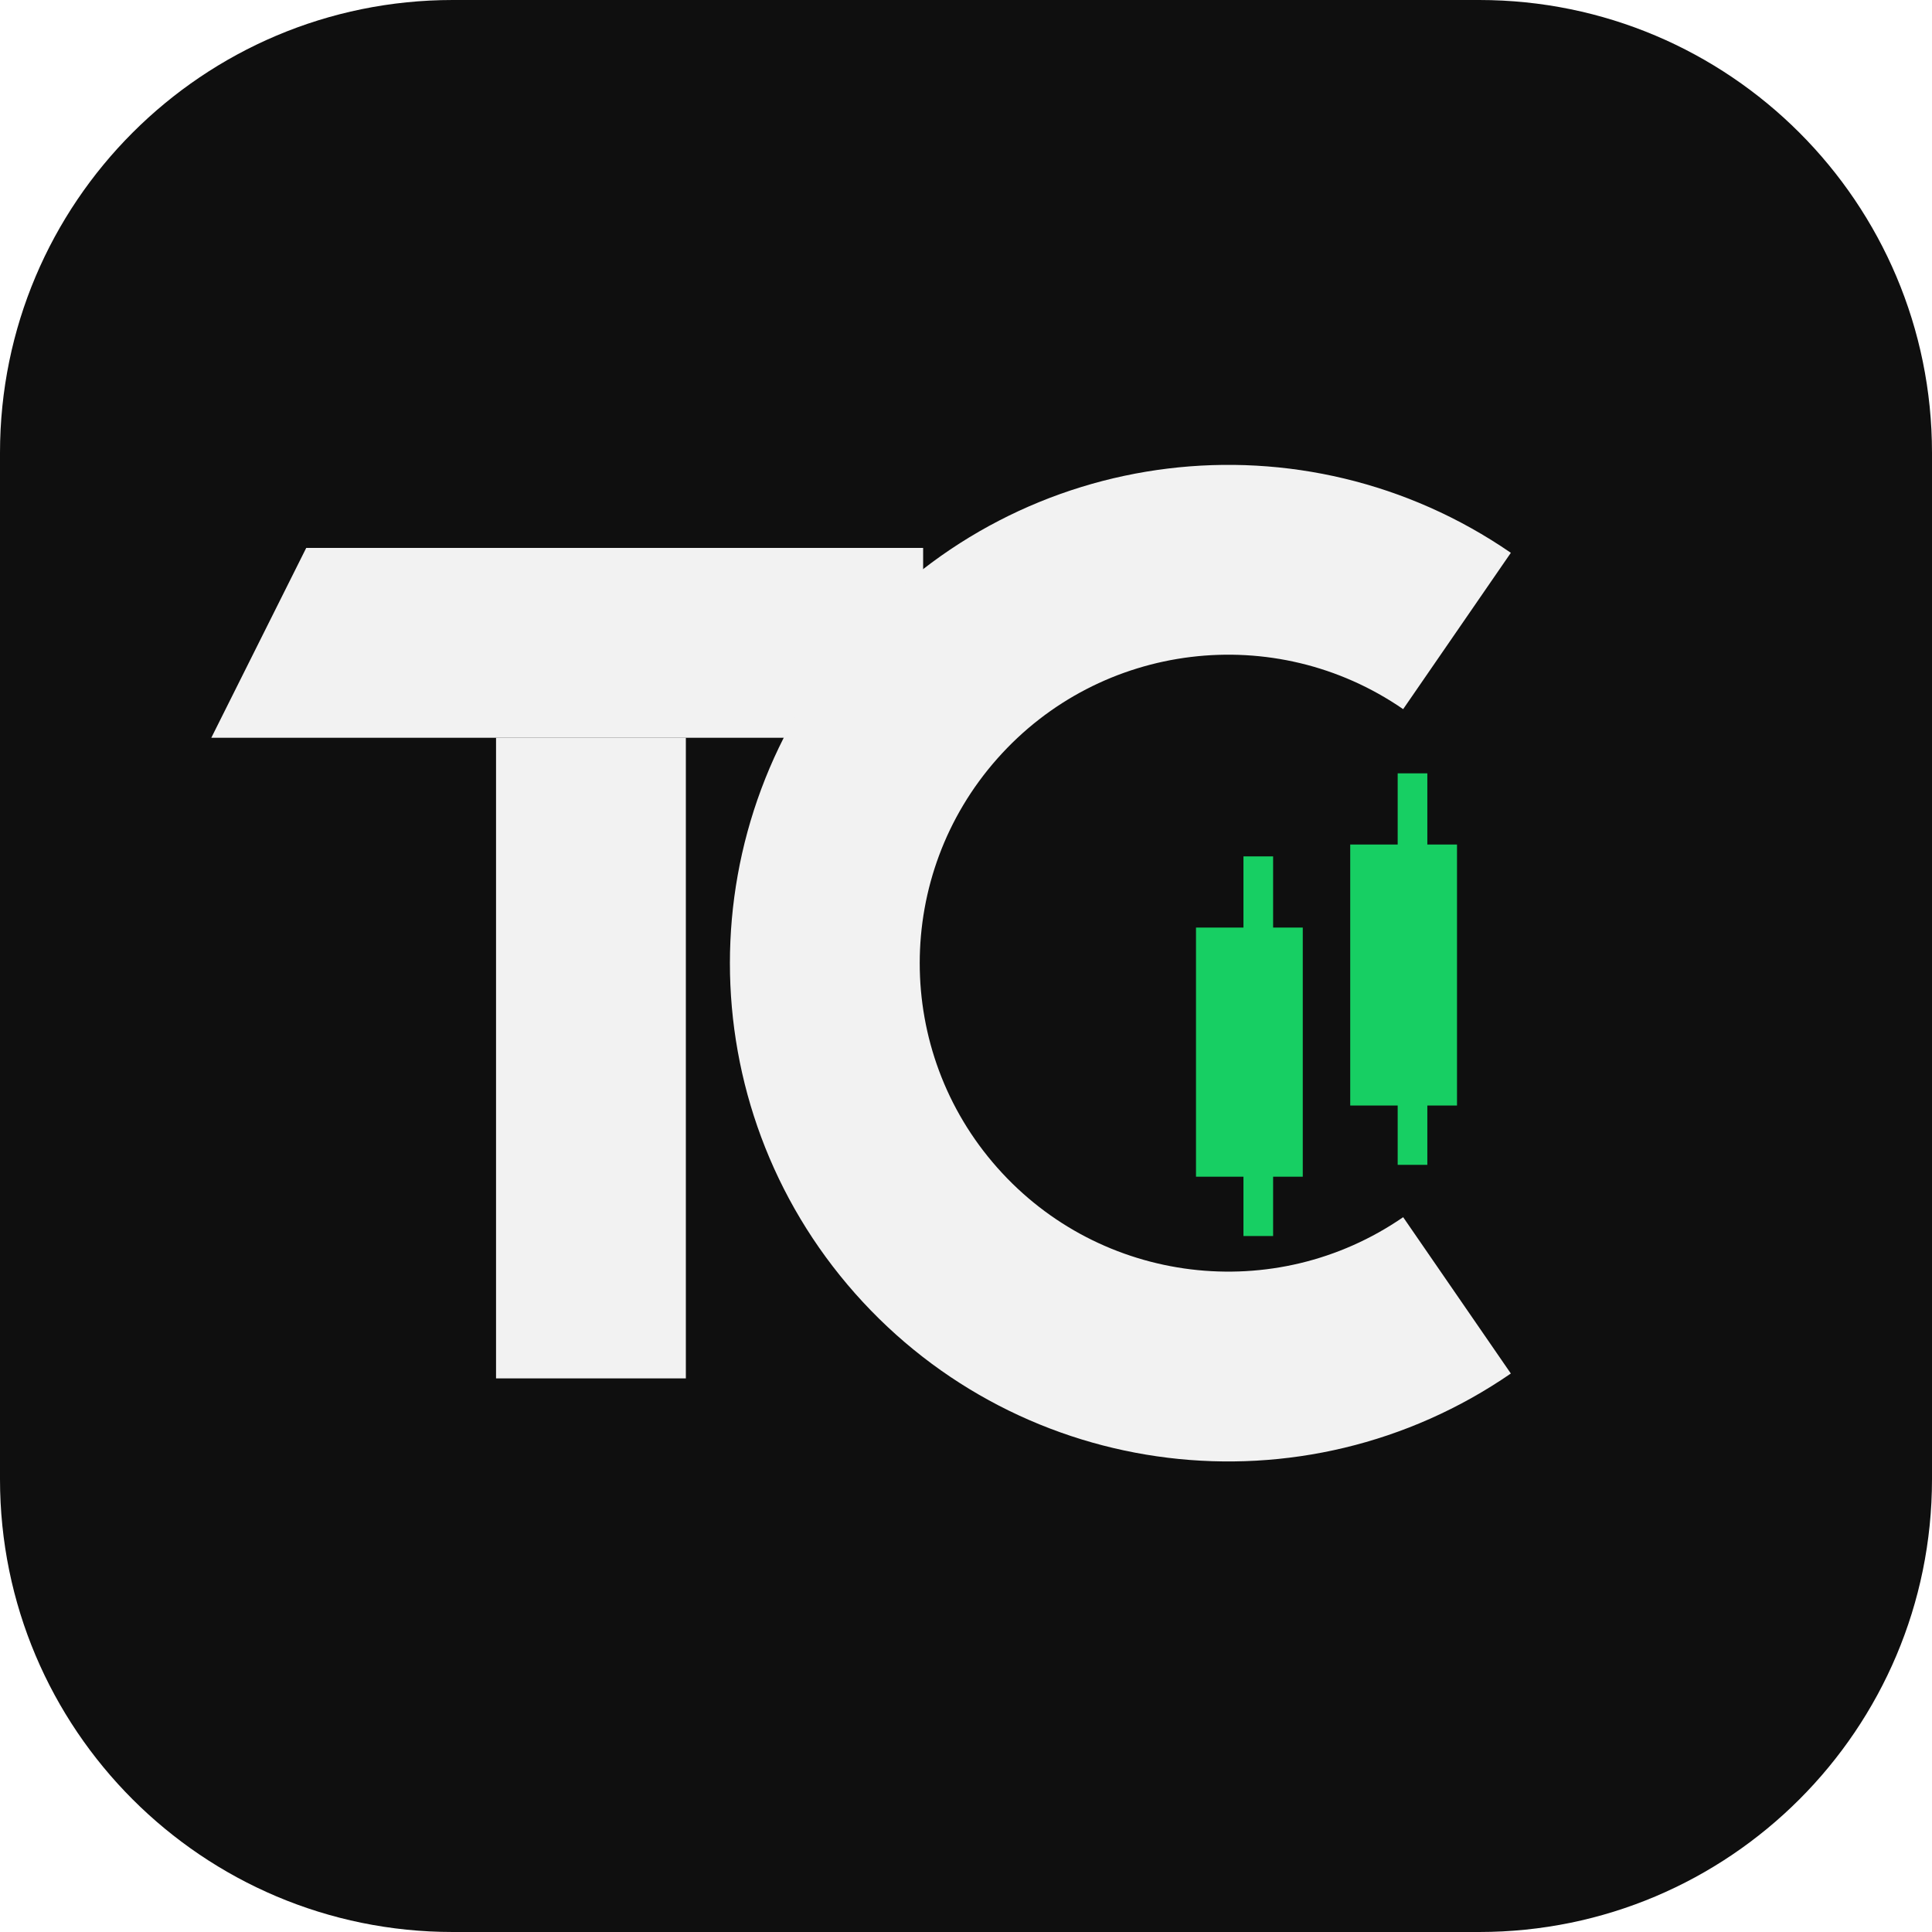
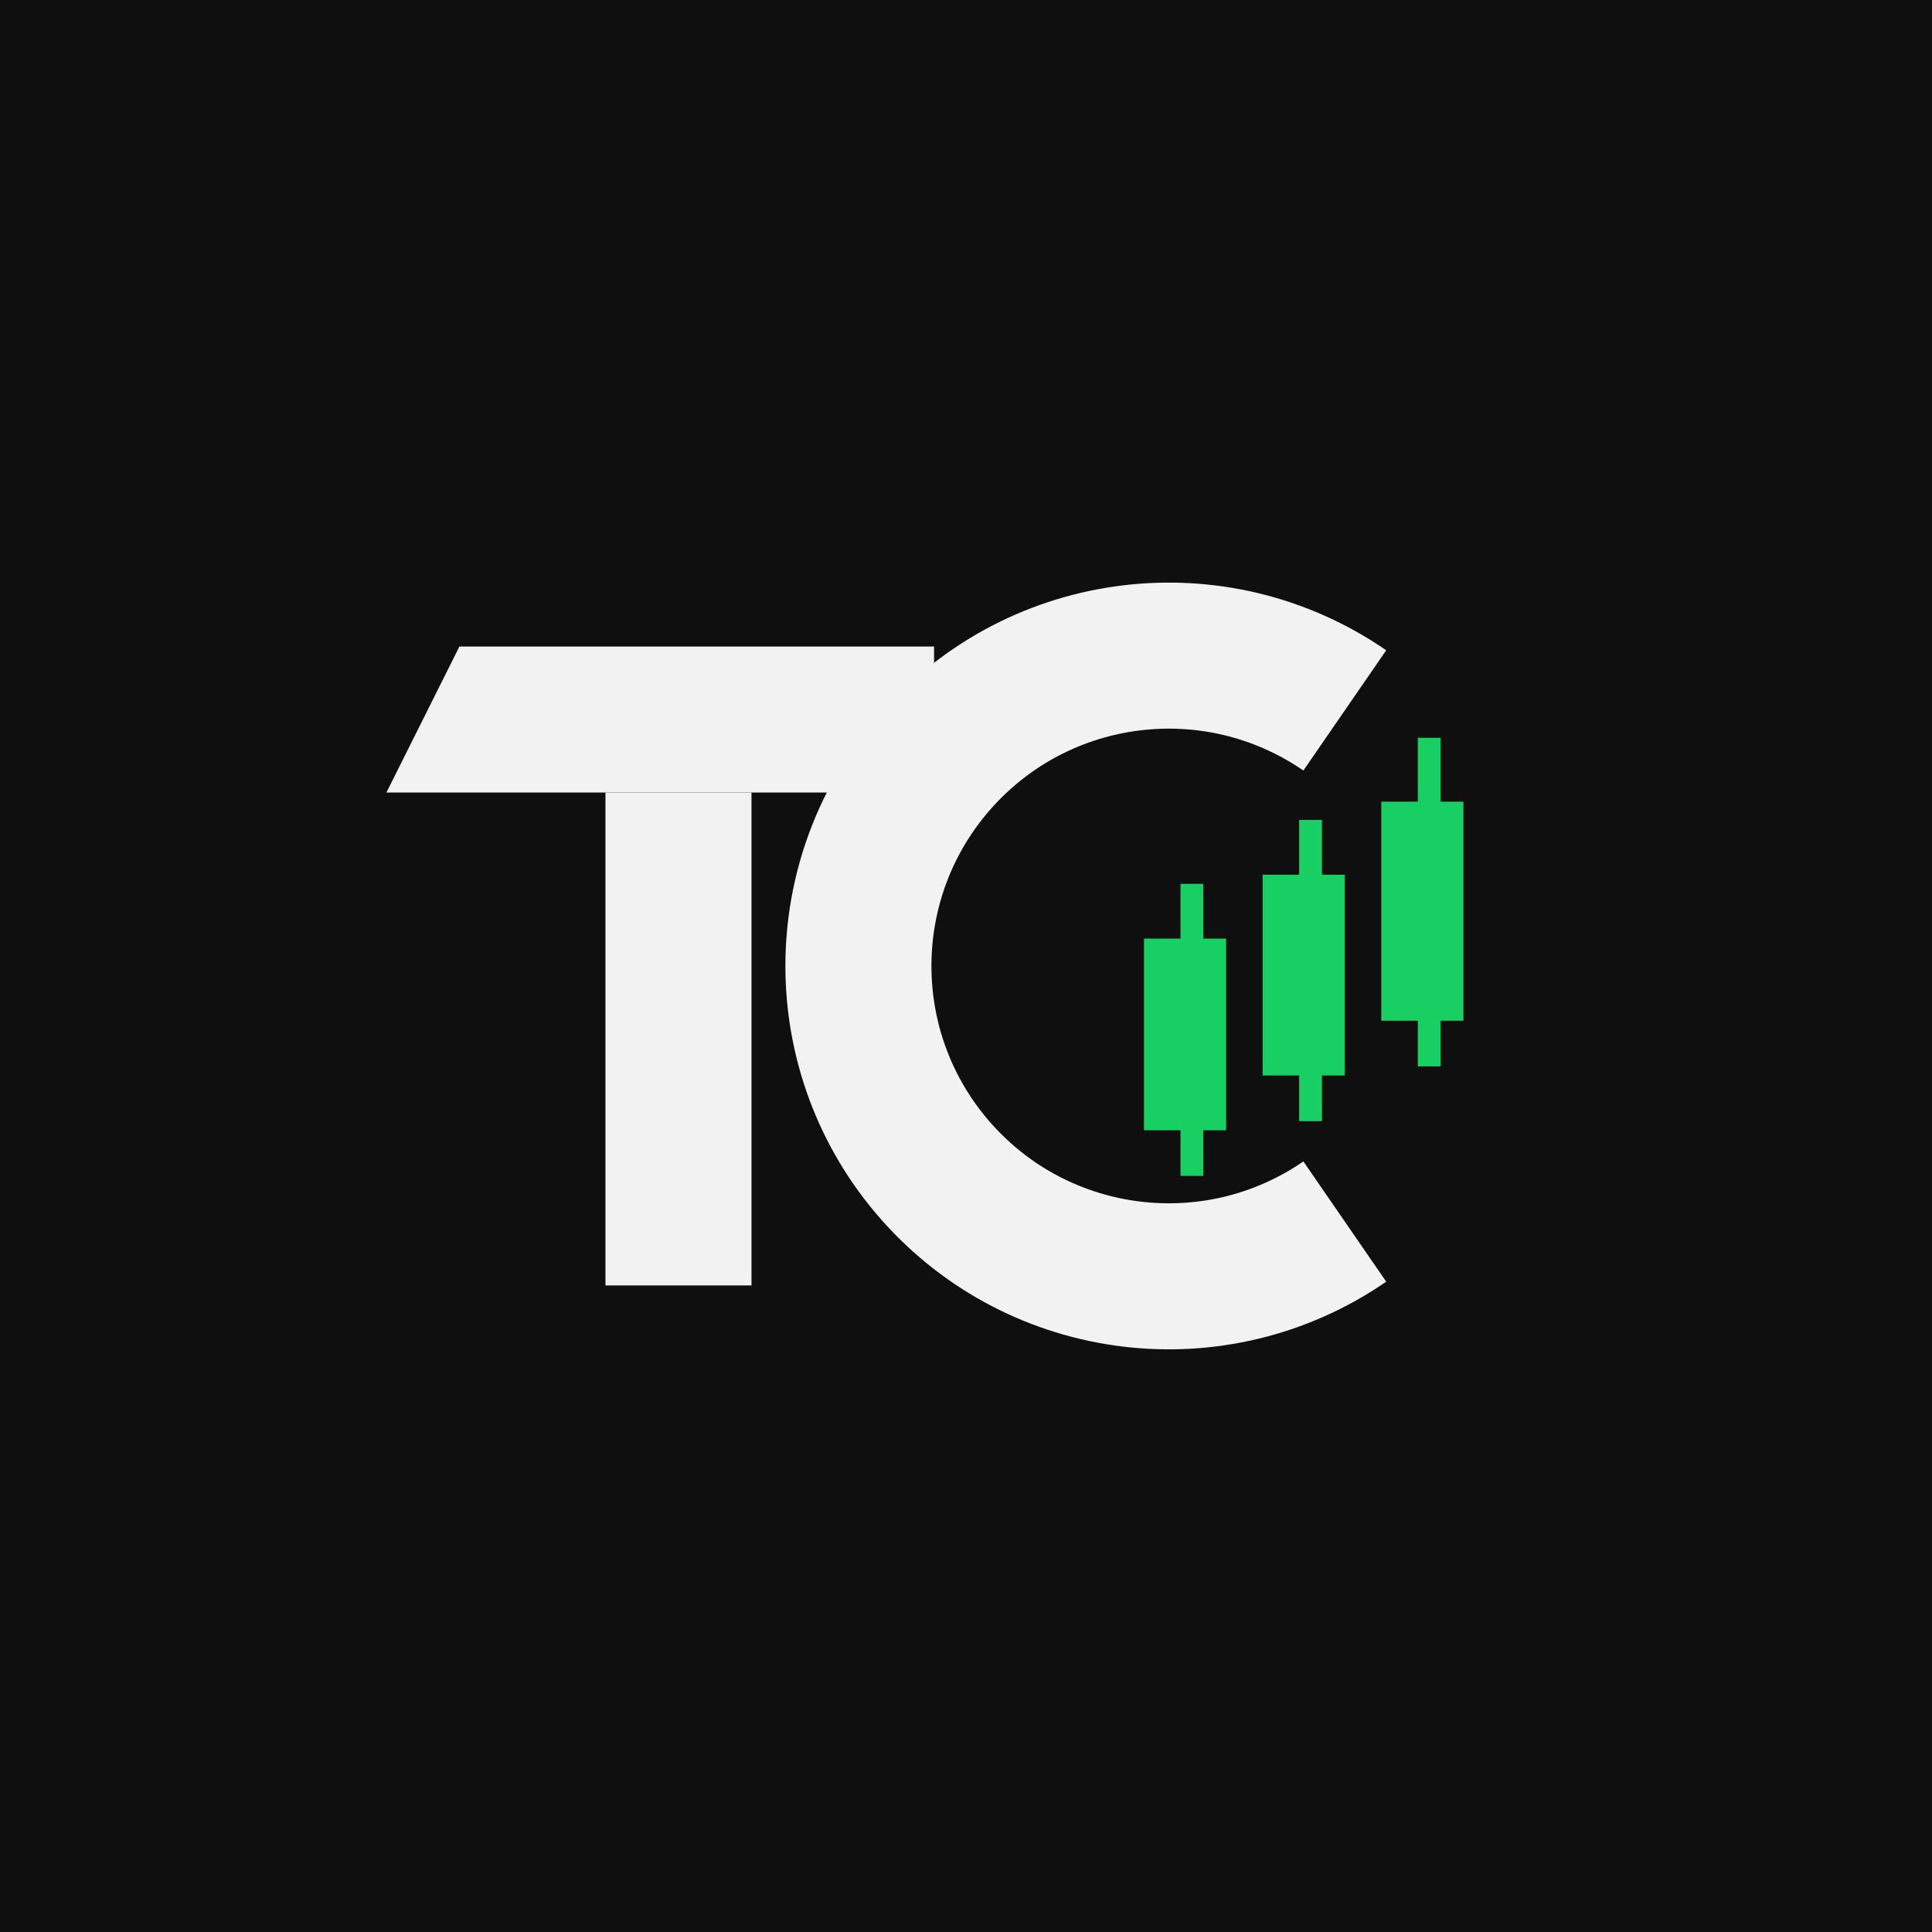
- <svg xmlns="http://www.w3.org/2000/svg" width="32" height="32" viewBox="0 0 32 32" role="img" aria-label="TradingCalculator.pro">
-   <rect width="32" height="32" rx="7.5" fill="#0F0F0F" />
-   <g transform="translate(3.5,7.7) scale(0.1965)">
+ <svg xmlns="http://www.w3.org/2000/svg" width="512" height="512" viewBox="0 0 512 512" role="img" aria-label="TradingCalculator.pro">
+   <rect width="512" height="512" rx="0.0" fill="#0F0F0F" />
+   <g transform="translate(102.4,154.4) scale(2.4189)">
    <polygon points="8,7 60,7 60,23 0,23" fill="#F2F2F2" />
    <rect x="24" y="23" width="16" height="54" fill="#F2F2F2" />
    <path d="M105 14 A 34 34 0 1 0 105 70" fill="none" stroke="#F2F2F2" stroke-width="16" />
    <rect x="87" y="33" width="2.5" height="32" fill="#17CF63" />
    <rect x="83" y="39" width="9" height="21" fill="#17CF63" />
    <rect x="100" y="26" width="2.5" height="33" fill="#17CF63" />
    <rect x="96" y="32" width="9" height="22" fill="#17CF63" />
+     <rect x="113" y="17" width="2.5" height="36" fill="#17CF63" />
+     <rect x="109" y="24" width="9" height="24" fill="#17CF63" />
  </g>
</svg>
